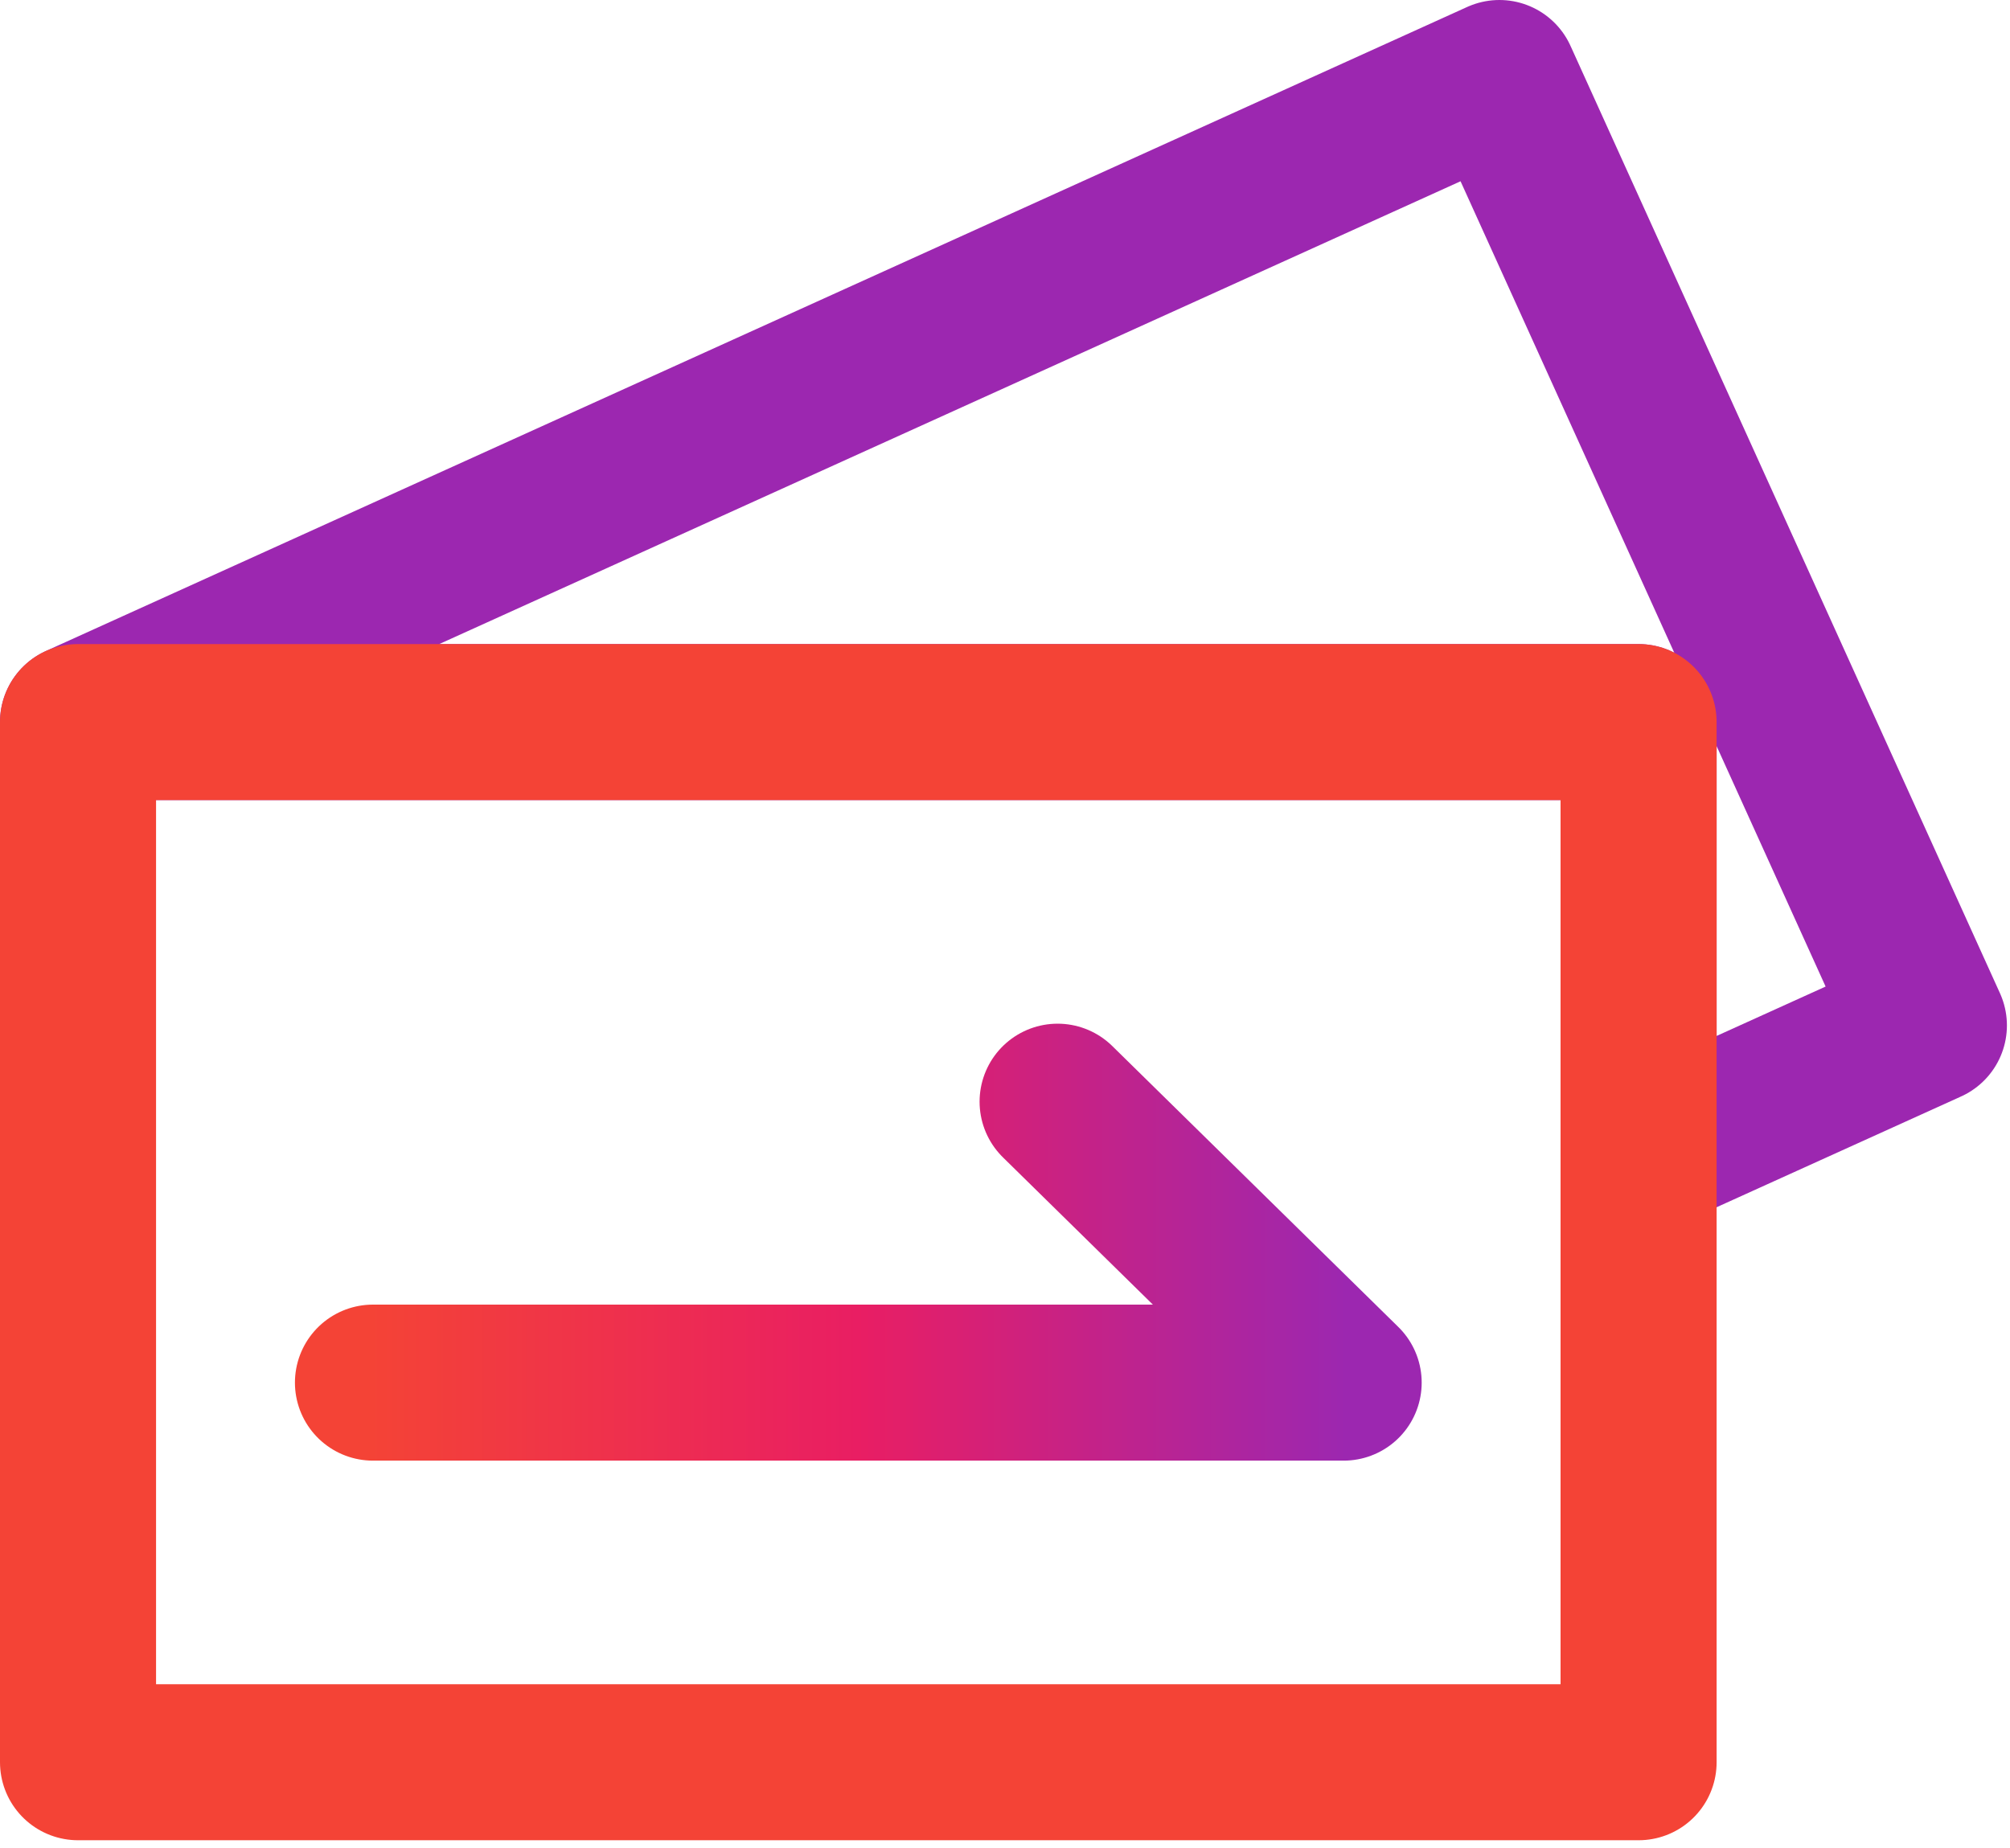
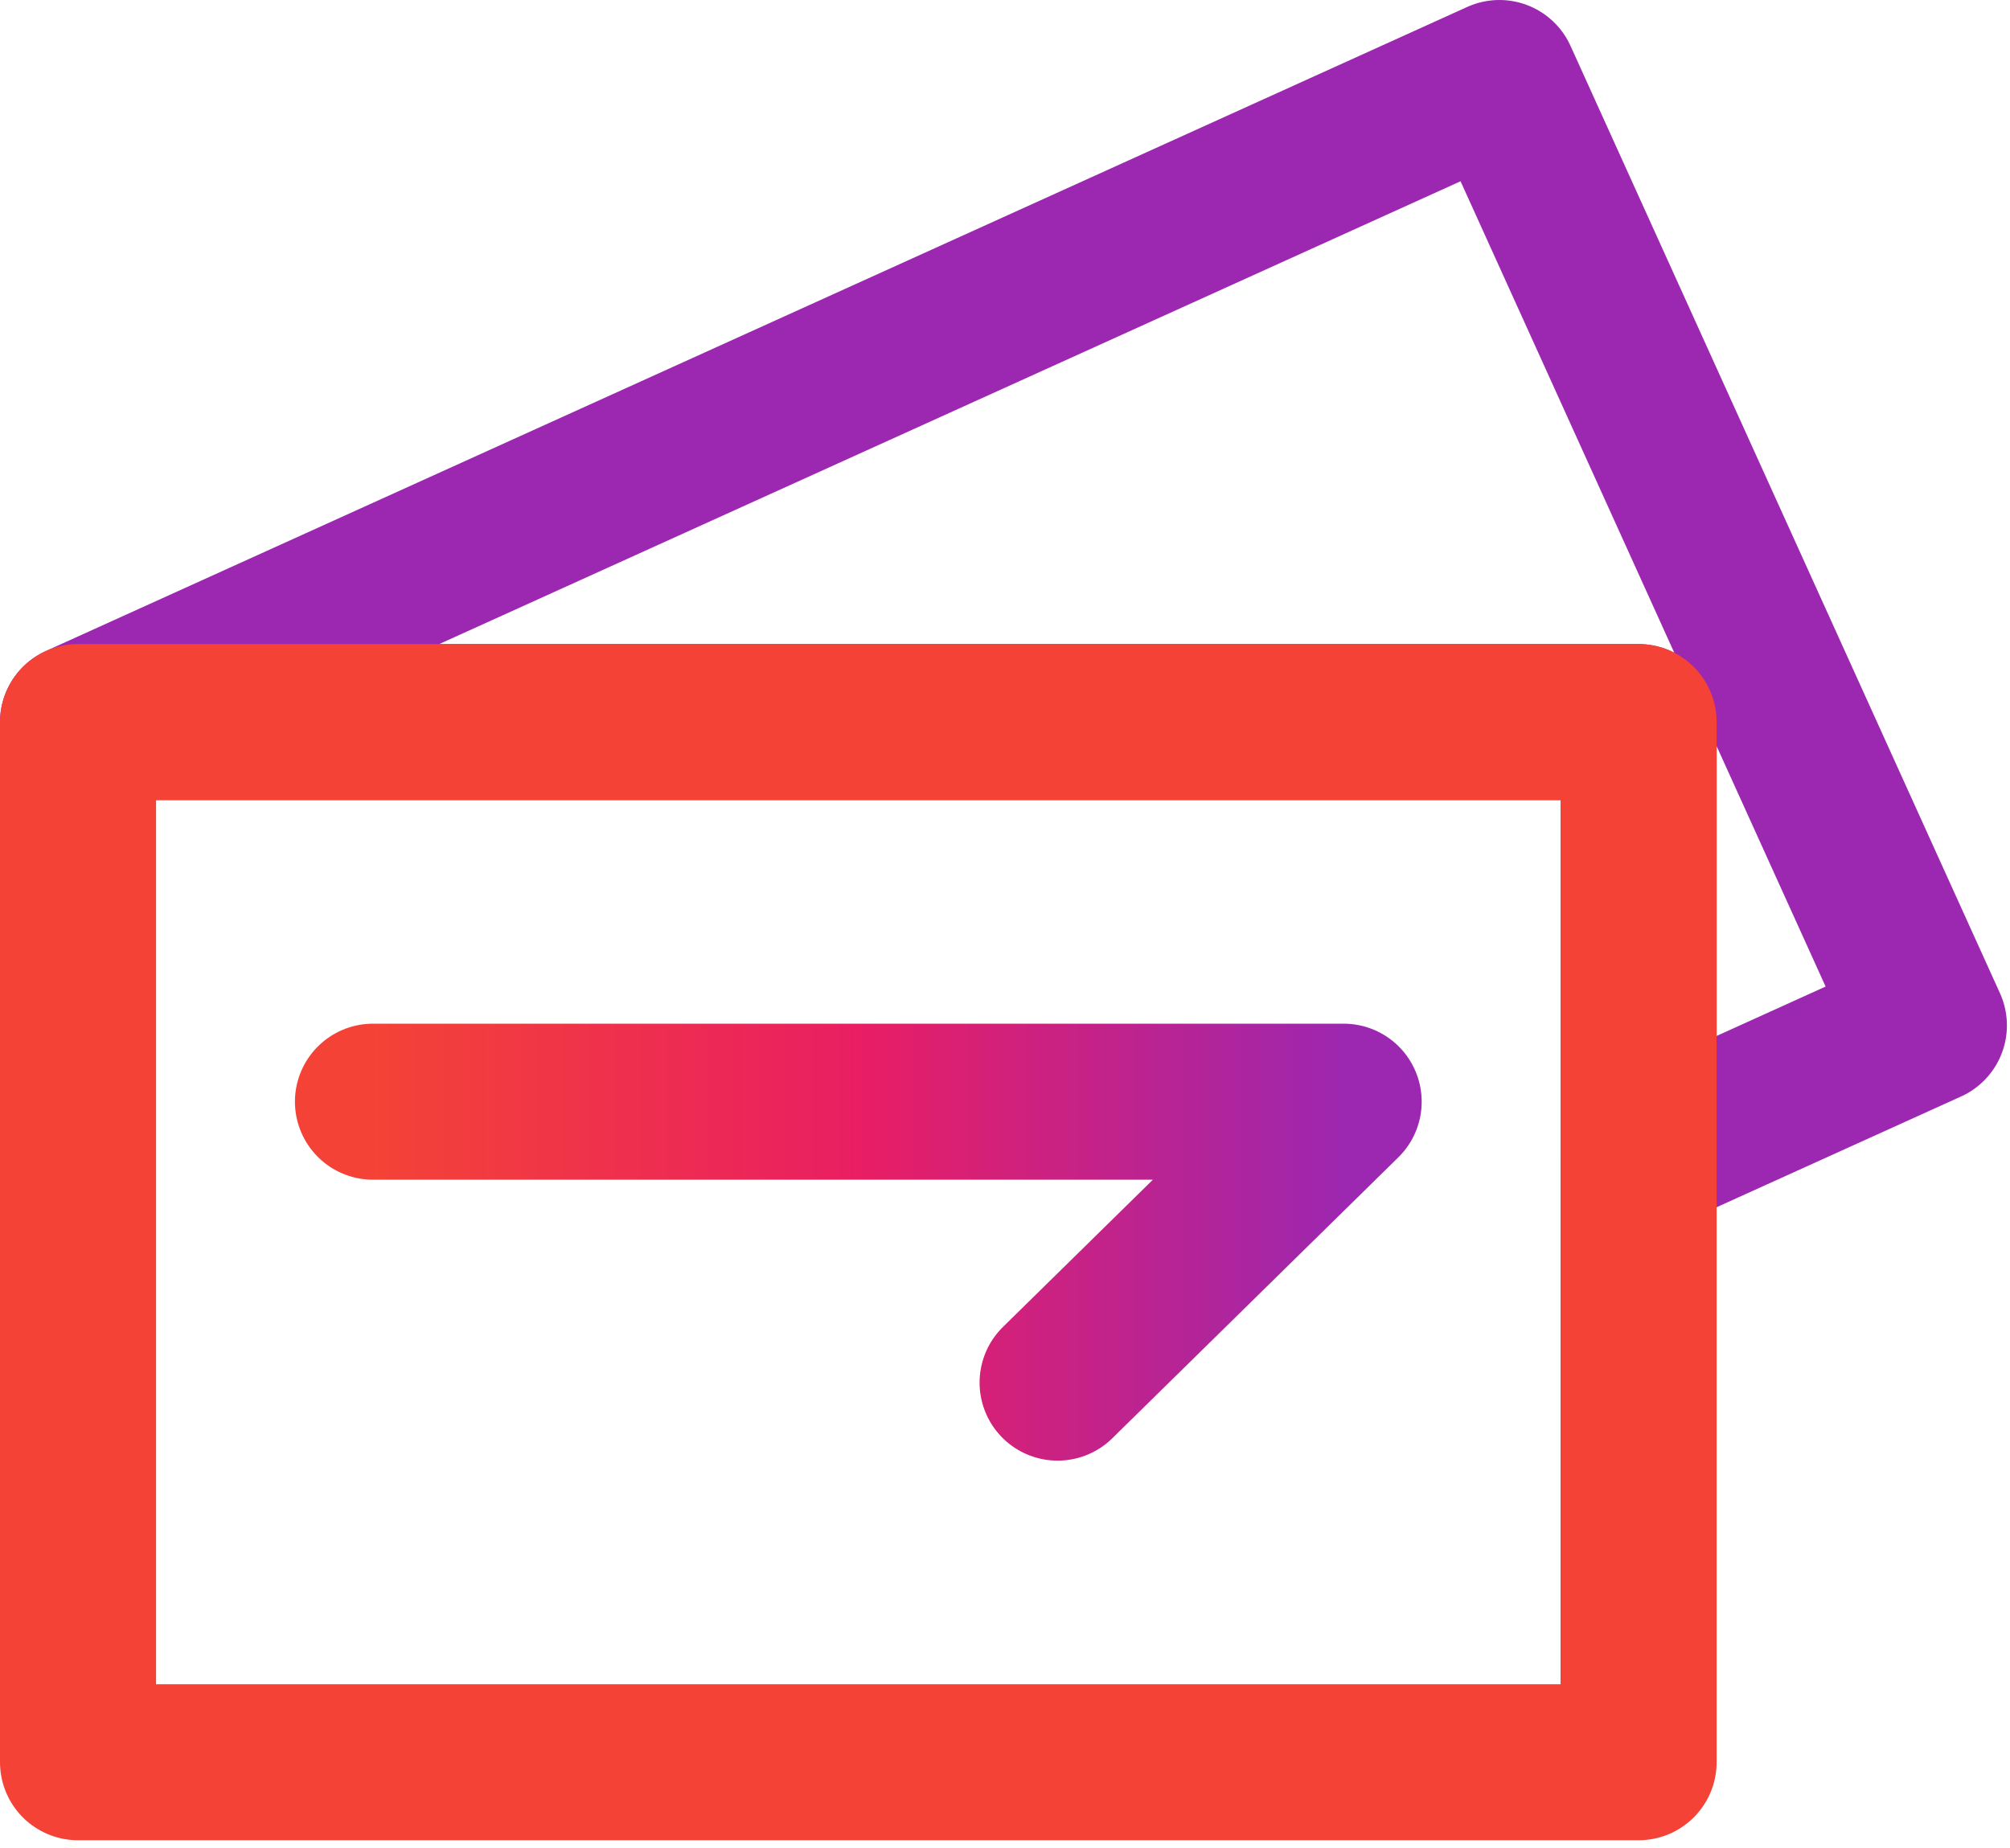
<svg xmlns="http://www.w3.org/2000/svg" width="100%" height="100%" viewBox="0 0 161 148" version="1.1" xml:space="preserve" style="fill-rule:evenodd;clip-rule:evenodd;stroke-linecap:round;stroke-linejoin:round;stroke-miterlimit:1.5;">
-   <path d="M6.25,57.851l125,-0l0,34.839l23.253,-10.538l-34.401,-75.902l-113.852,51.601Z" style="fill:none;stroke:url(#_pimrmeiwxi1);stroke-width:12.5px;" />
-   <path d="M131.25,57.851l-125,-0l0,83.333l125,0l0,-83.333Z" style="fill:none;stroke:url(#_pimrmeiwxi2);stroke-width:12.5px;" />
-   <path d="M29.874,110.771l77.752,0l-22.912,-22.507" style="fill:none;stroke:url(#_pimrmeiwxi3);stroke-width:12.5px;" />
+   <path id="path2" d="M6.25,57.851L131.25,57.851L131.25,92.69L154.503,82.152L120.102,6.25L6.25,57.851Z" style="fill:none;stroke:url(#_LinearRed);stroke-width:12.5px;" />
+   <rect id="path4" x="6.25" y="57.851" width="125" height="83.333" style="fill:none;stroke:url(#_LinearP);stroke-width:12.5px;" />
+   <g id="path6" transform="matrix(1,0,0,-1,0,199.035)">
+     <path d="M29.874,110.771L107.626,110.771L84.714,88.264" style="fill:none;stroke:url(#_LinearF);stroke-width:12.5px;" />
+   </g>
  <defs>
-     <linearGradient id="_pimrmeiwxi1" x1="0" y1="0" x2="1" y2="0" gradientUnits="userSpaceOnUse" gradientTransform="matrix(149.186,-67.615,38.5212,84.9931,-286.894,47.9926)">
-       <stop offset="0" style="stop-color:#f44336;stop-opacity:1" />
-       <stop offset="0.5" style="stop-color:#e91e63;stop-opacity:1" />
-       <stop offset="1" style="stop-color:#9c27b0;stop-opacity:1" />
+     <linearGradient id="_LinearRed" x1="0" y1="0" x2="1" y2="0" gradientUnits="userSpaceOnUse" gradientTransform="matrix(149.186,-67.615,67.615,149.186,-286.894,47.9926)">
+       <stop offset="0" style="stop-color:rgb(244,67,54);stop-opacity:1" />
+       <stop offset="0.5" style="stop-color:rgb(233,30,99);stop-opacity:1" />
+       <stop offset="1" style="stop-color:rgb(156,39,176);stop-opacity:1" />
    </linearGradient>
-     <linearGradient id="_pimrmeiwxi2" x1="0" y1="0" x2="1" y2="0" gradientUnits="userSpaceOnUse" gradientTransform="matrix(163.793,0,0,93.3151,-256.681,-72.14)">
-       <stop offset="0" style="stop-color:#9c27b0;stop-opacity:1" />
-       <stop offset="0.5" style="stop-color:#e91e63;stop-opacity:1" />
-       <stop offset="1" style="stop-color:#f44336;stop-opacity:1" />
+     <linearGradient id="_LinearP" x1="0" y1="0" x2="1" y2="0" gradientUnits="userSpaceOnUse" gradientTransform="matrix(163.793,0,0,163.793,-256.681,-72.14)">
+       <stop offset="0" style="stop-color:rgb(156,39,176);stop-opacity:1" />
+       <stop offset="0.5" style="stop-color:rgb(233,30,99);stop-opacity:1" />
+       <stop offset="1" style="stop-color:rgb(244,67,54);stop-opacity:1" />
    </linearGradient>
-     <linearGradient id="_pimrmeiwxi3" x1="0" y1="0" x2="1" y2="0" gradientUnits="userSpaceOnUse" gradientTransform="matrix(-77.7515,-7.9107e-15,-2.19168e-15,22.507,107.626,99.5176)">
-       <stop offset="0" style="stop-color:#9c27b0;stop-opacity:1" />
-       <stop offset="0.5" style="stop-color:#e91e63;stop-opacity:1" />
-       <stop offset="1" style="stop-color:#f44336;stop-opacity:1" />
+     <linearGradient id="_LinearF" x1="0" y1="0" x2="1" y2="0" gradientUnits="userSpaceOnUse" gradientTransform="matrix(-77.7515,-9.52181e-15,9.52181e-15,-77.7515,107.626,99.5176)">
+       <stop offset="0" style="stop-color:rgb(156,39,176);stop-opacity:1" />
+       <stop offset="0.5" style="stop-color:rgb(233,30,99);stop-opacity:1" />
+       <stop offset="1" style="stop-color:rgb(244,67,54);stop-opacity:1" />
    </linearGradient>
  </defs>
</svg>
